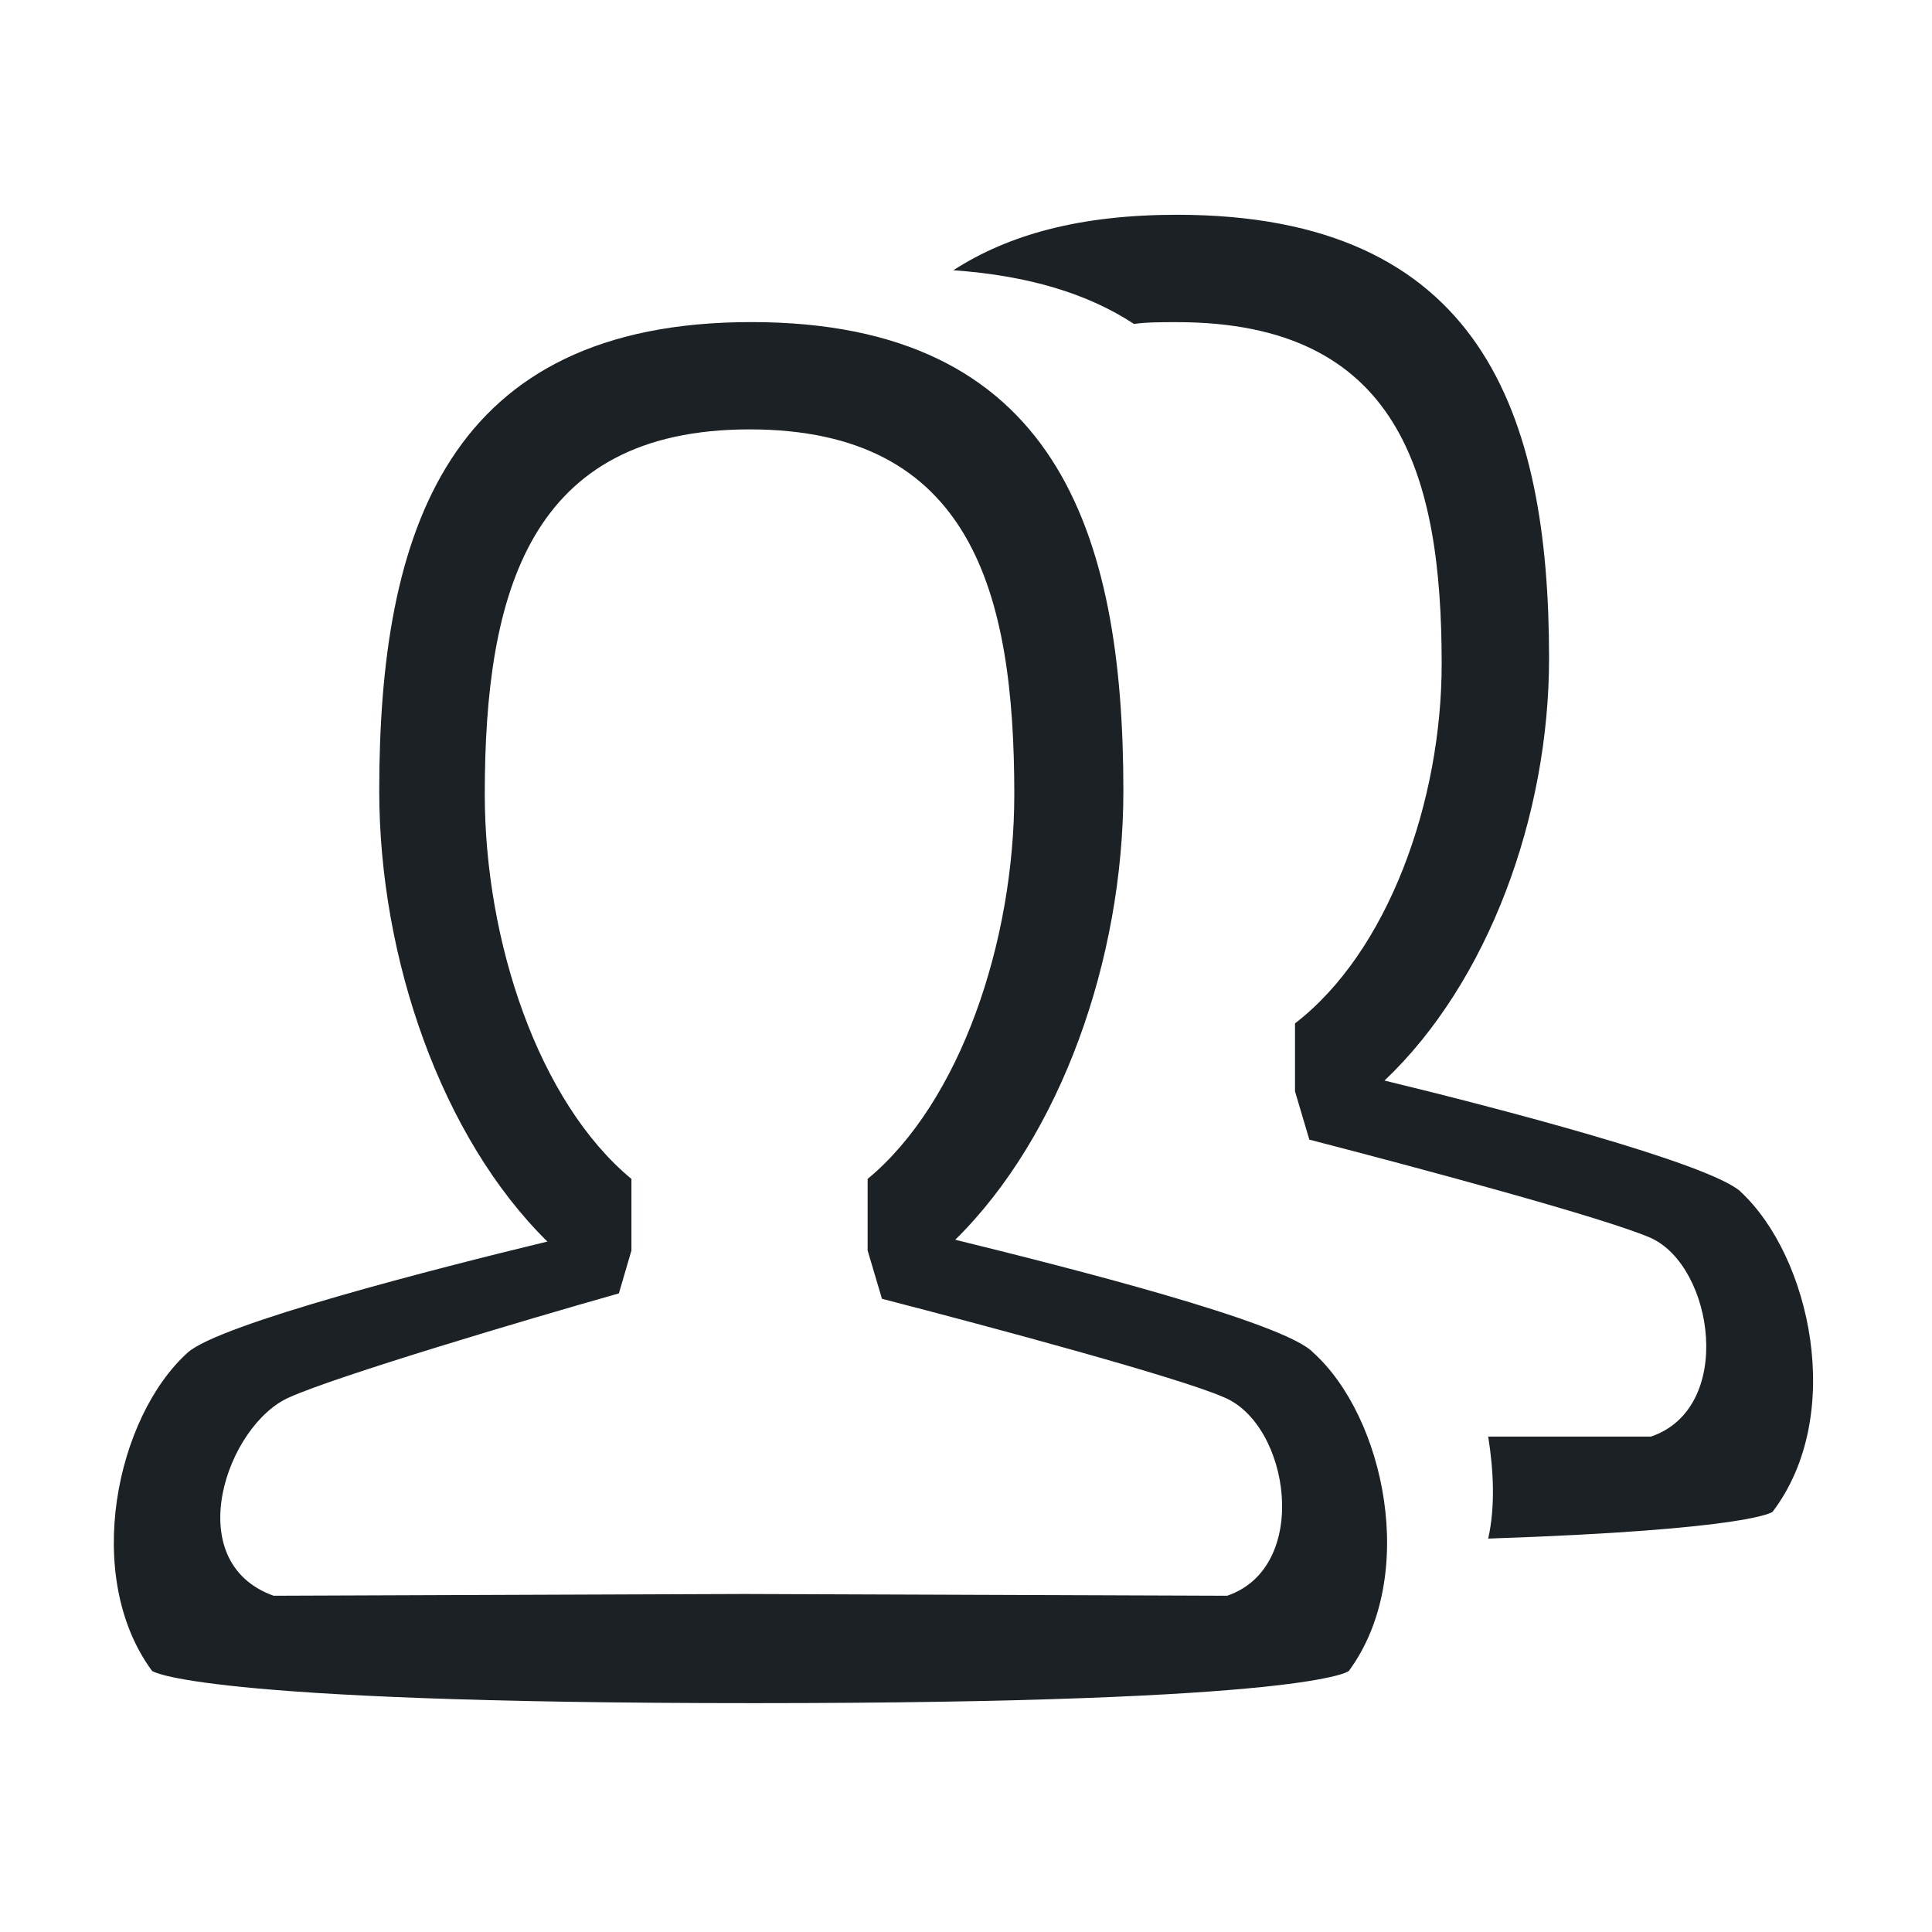
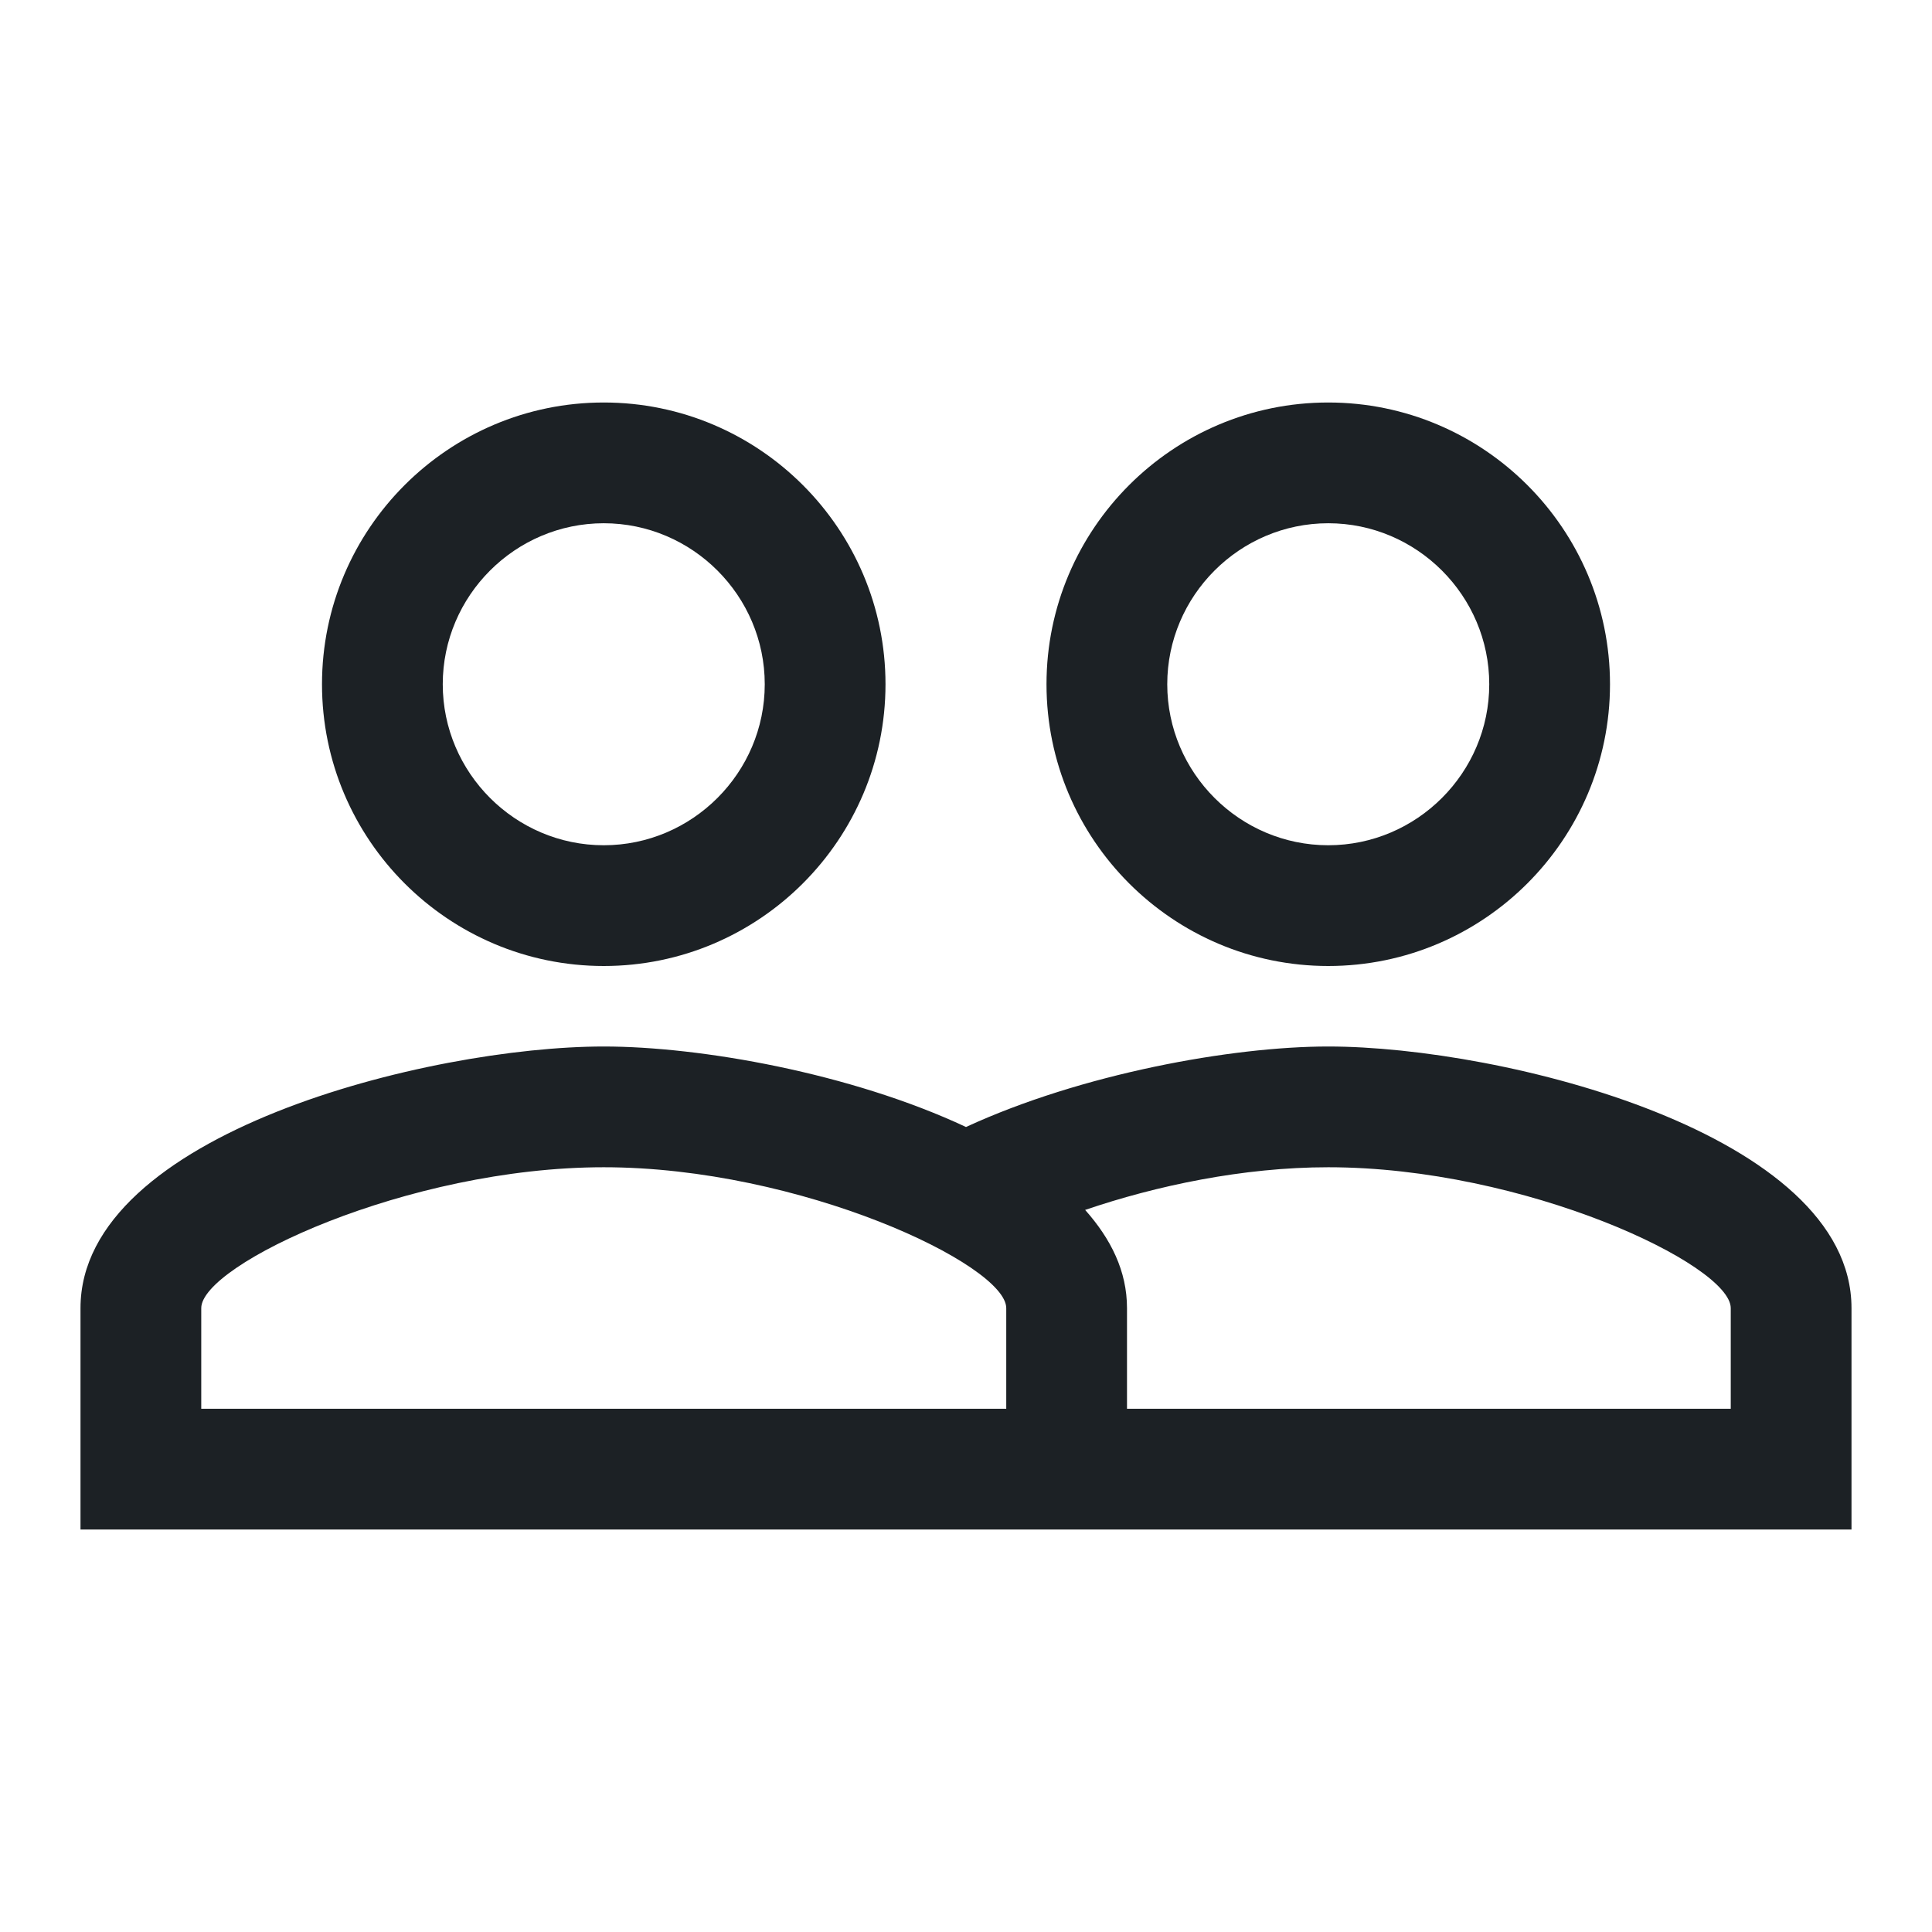
<svg xmlns="http://www.w3.org/2000/svg" width="24" height="24" viewBox="0 0 24 24" fill="none">
-   <path d="M21.621 14.801C21.221 14.445 18.577 13.757 17.199 13.423C18.488 12.201 19.243 10.134 19.243 8.179C19.243 5.135 18.399 2.668 14.621 2.668C13.421 2.668 12.532 2.912 11.843 3.357C12.776 3.424 13.51 3.646 14.087 4.024C14.243 4.002 14.42 4.002 14.62 4.002C17.376 4.002 17.909 5.891 17.909 8.246C17.909 9.957 17.242 11.824 16.087 12.713V13.557L16.265 14.157C17.643 14.513 19.954 15.135 20.509 15.379C21.287 15.735 21.553 17.49 20.509 17.846H18.487C18.554 18.268 18.576 18.713 18.487 19.113C21.776 19.002 22.02 18.78 22.02 18.78C22.931 17.58 22.487 15.602 21.62 14.802L21.621 14.801ZM11.866 15.401C13.177 14.112 13.955 11.912 13.955 9.823C13.955 6.601 13.111 4.001 9.333 4.001C5.555 4.001 4.711 6.601 4.711 9.823C4.711 11.912 5.489 14.134 6.8 15.423C5.422 15.756 2.733 16.445 2.333 16.801C1.444 17.601 1.022 19.579 1.889 20.757C1.889 20.757 2.4 21.157 9.356 21.157C16.334 21.157 16.756 20.757 16.756 20.757C17.623 19.579 17.2 17.601 16.312 16.801C15.956 16.423 13.223 15.734 11.868 15.401H11.866ZM15.243 19.823L9.243 19.801L3.399 19.823C2.221 19.401 2.821 17.69 3.599 17.356C4.199 17.089 6.51 16.4 7.688 16.067L7.844 15.534V14.645C6.688 13.689 6.022 11.689 6.022 9.867C6.022 7.356 6.578 5.334 9.311 5.334C12.067 5.334 12.6 7.356 12.6 9.867C12.6 11.689 11.933 13.689 10.778 14.645V15.534L10.956 16.134C12.334 16.49 14.645 17.112 15.2 17.356C16.022 17.689 16.289 19.467 15.244 19.823H15.243Z" fill="#1C2125" />
+   <path d="M16.5 13C15.3 13 13.43 13.34 12 14C10.57 13.33 8.7 13 7.5 13C5.33 13 1 14.08 1 16.25V19H23V16.25C23 14.08 18.67 13 16.5 13ZM12.5 17.5H2.5V16.25C2.5 15.71 5.06 14.5 7.5 14.5C9.94 14.5 12.5 15.71 12.5 16.25V17.5ZM21.5 17.5H14V16.25C14 15.79 13.8 15.39 13.48 15.03C14.36 14.73 15.44 14.5 16.5 14.5C18.94 14.5 21.5 15.71 21.5 16.25V17.5ZM7.5 12C9.43 12 11 10.43 11 8.5C11 6.57 9.43 5 7.5 5C5.57 5 4 6.57 4 8.5C4 10.43 5.57 12 7.5 12ZM7.5 6.5C8.6 6.5 9.5 7.4 9.5 8.5C9.5 9.6 8.6 10.5 7.5 10.5C6.4 10.5 5.5 9.6 5.5 8.5C5.5 7.4 6.4 6.5 7.5 6.5ZM16.5 12C18.43 12 20 10.43 20 8.5C20 6.57 18.43 5 16.5 5C14.57 5 13 6.57 13 8.5C13 10.43 14.57 12 16.5 12ZM16.5 6.5C17.6 6.5 18.5 7.4 18.5 8.5C18.5 9.6 17.6 10.5 16.5 10.5C15.4 10.5 14.5 9.6 14.5 8.5C14.5 7.4 15.4 6.5 16.5 6.5Z" fill="#1C2125" />
</svg>
